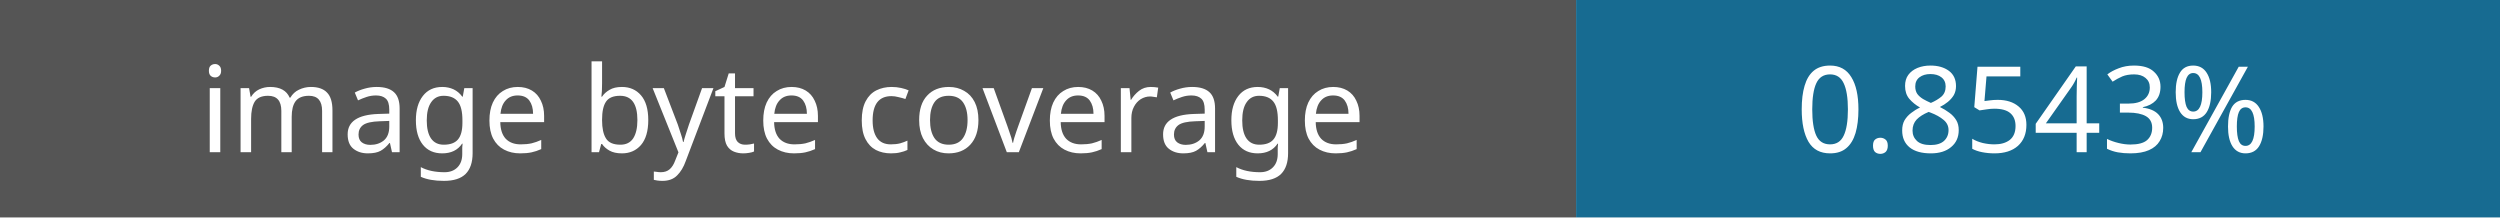
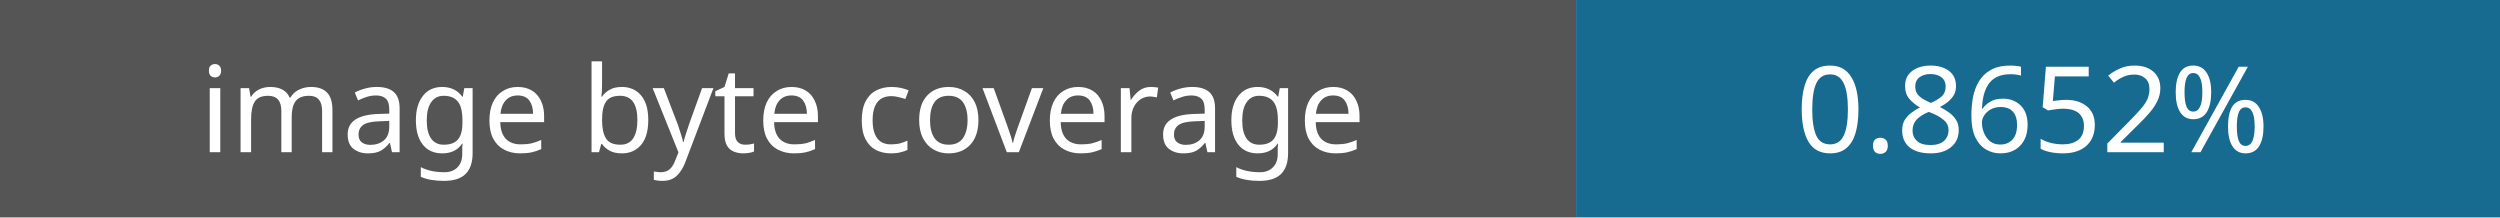
- <svg xmlns="http://www.w3.org/2000/svg" width="230" height="20" role="img" aria-label="Image coverage: 0.8543%">
+ <svg xmlns="http://www.w3.org/2000/svg" width="230" height="20" role="img" aria-label="Image coverage: 0.8652%">
  <rect width="145" height="20" fill="#555" />
  <rect x="145" width="85" height="20" fill="#176b91" />
  <g fill="#fff" font-family="Verdana,sans-serif" font-size="11" text-anchor="middle">
    <text x="72" y="14">image byte coverage</text>
-     <text x="187" y="14">0.8543%</text>
+     <text x="187" y="14">0.8652%</text>
  </g>
</svg>
